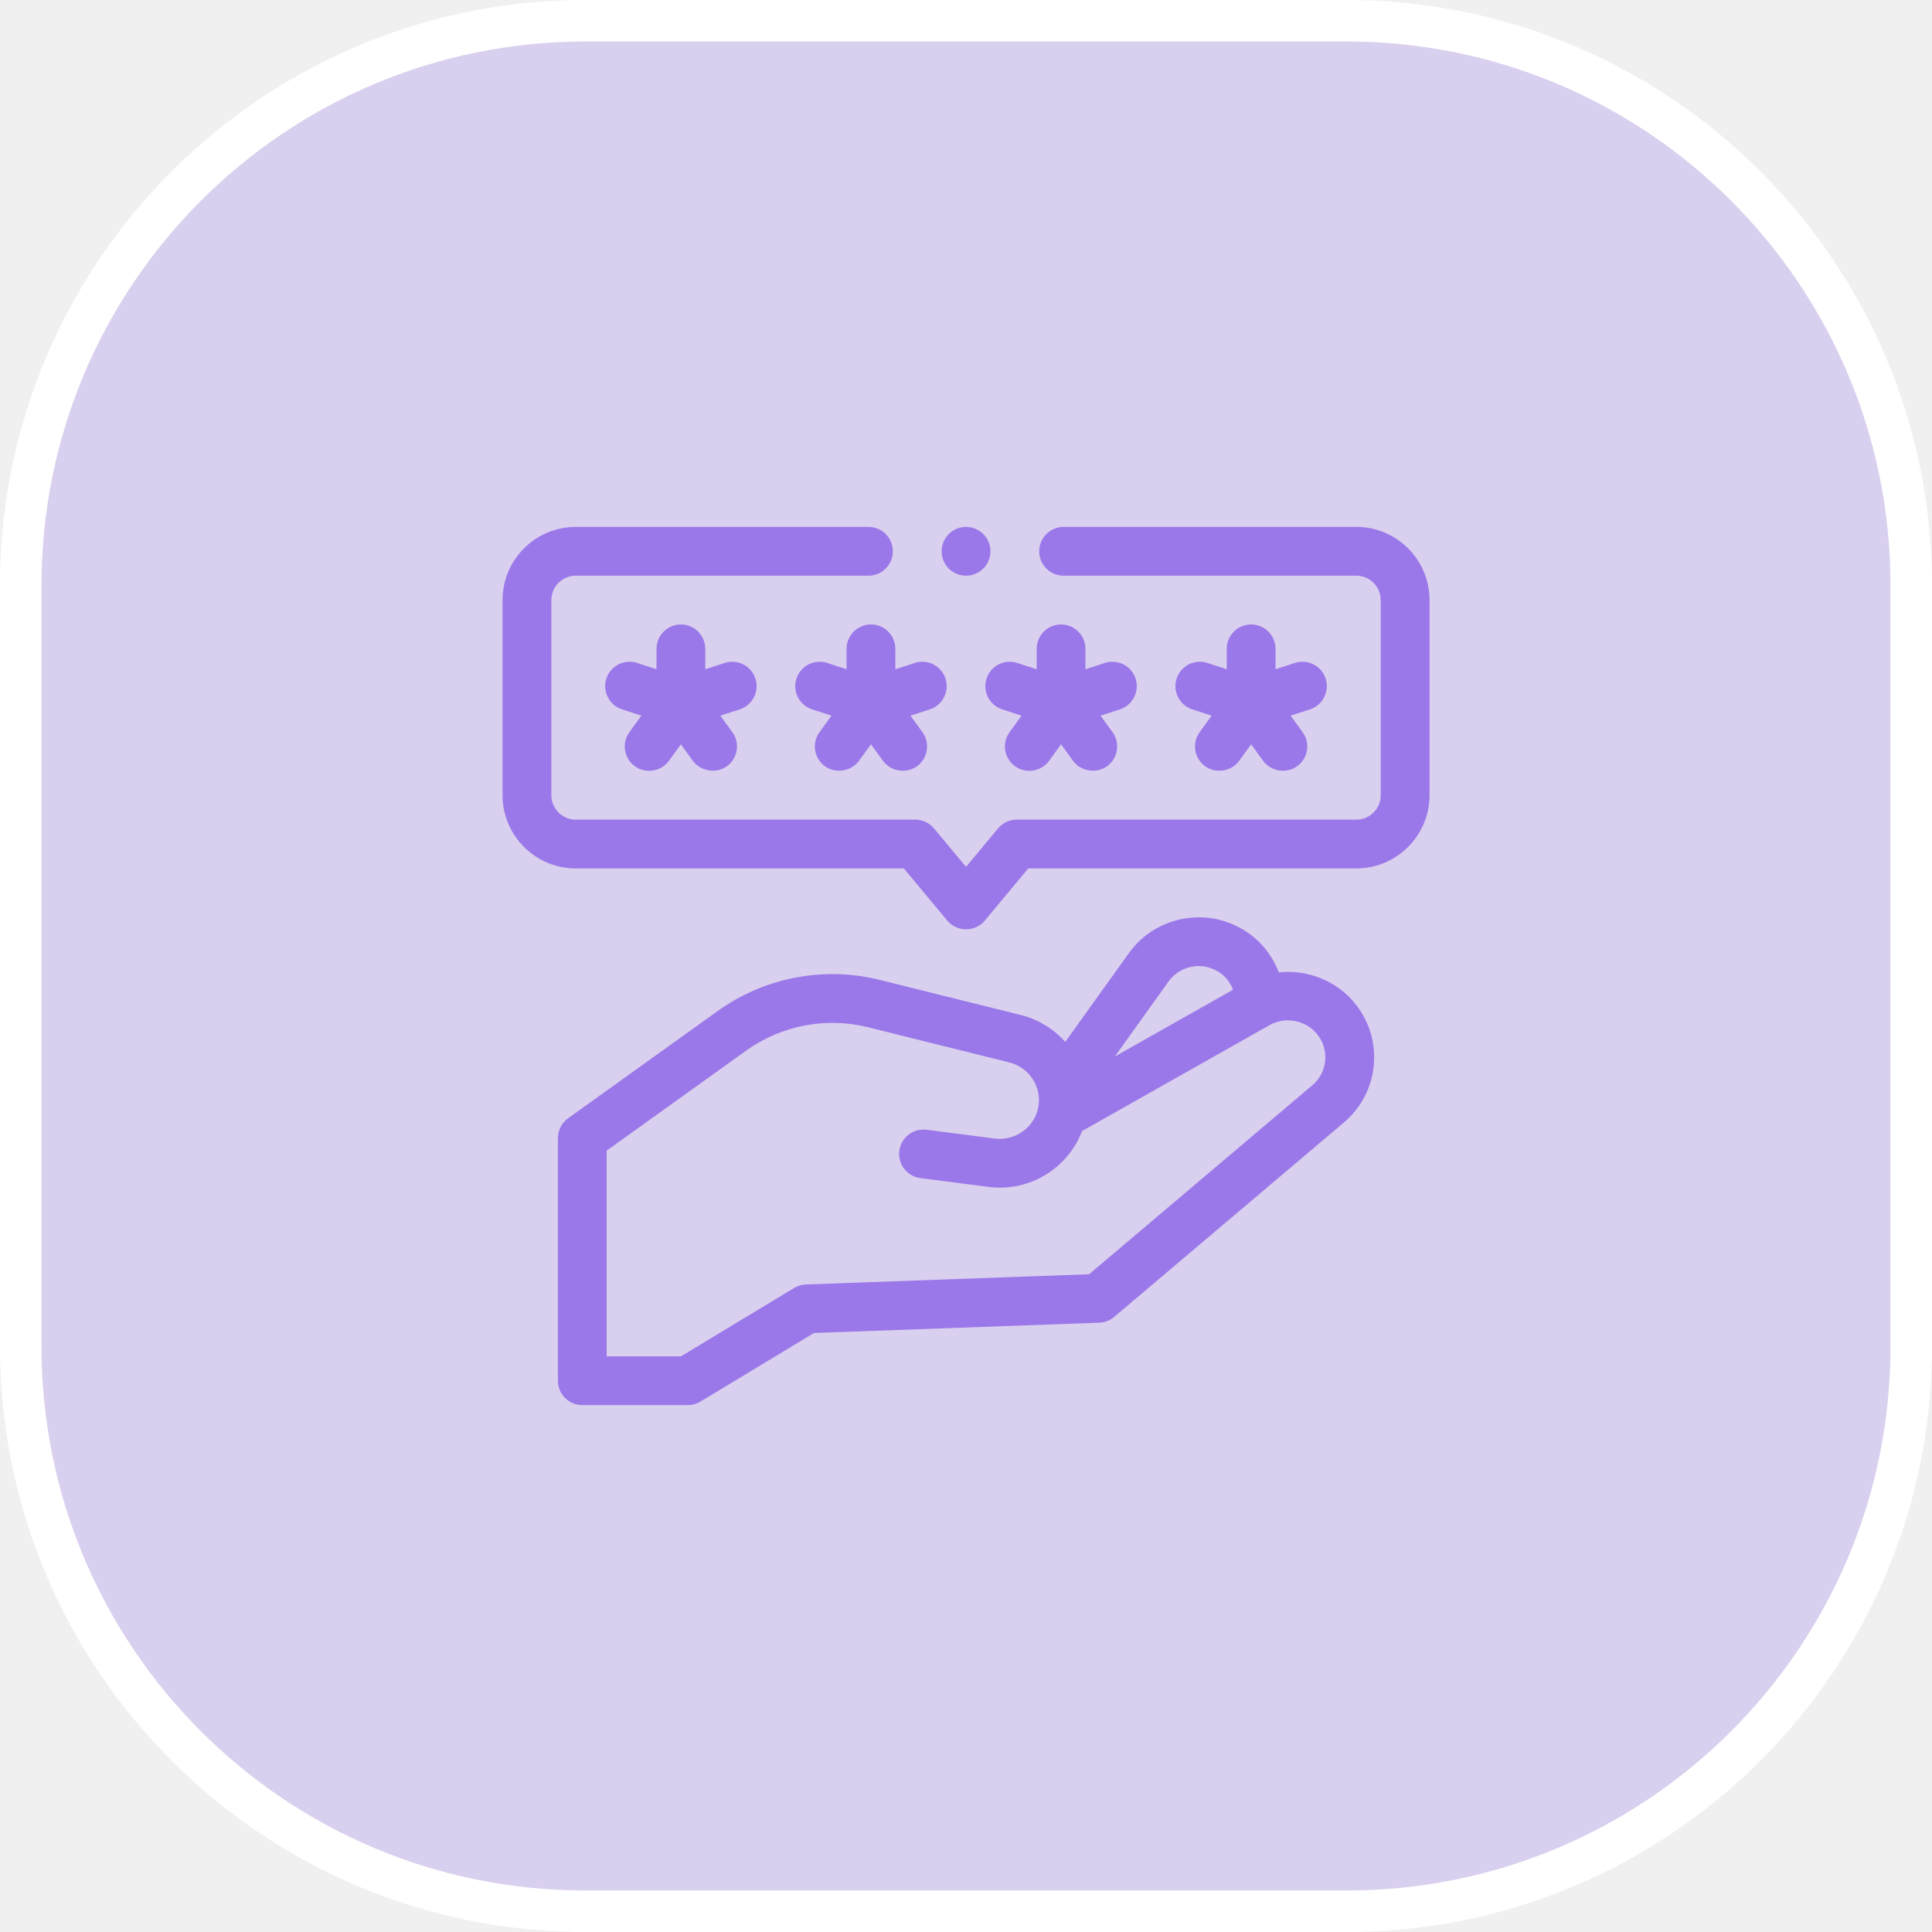
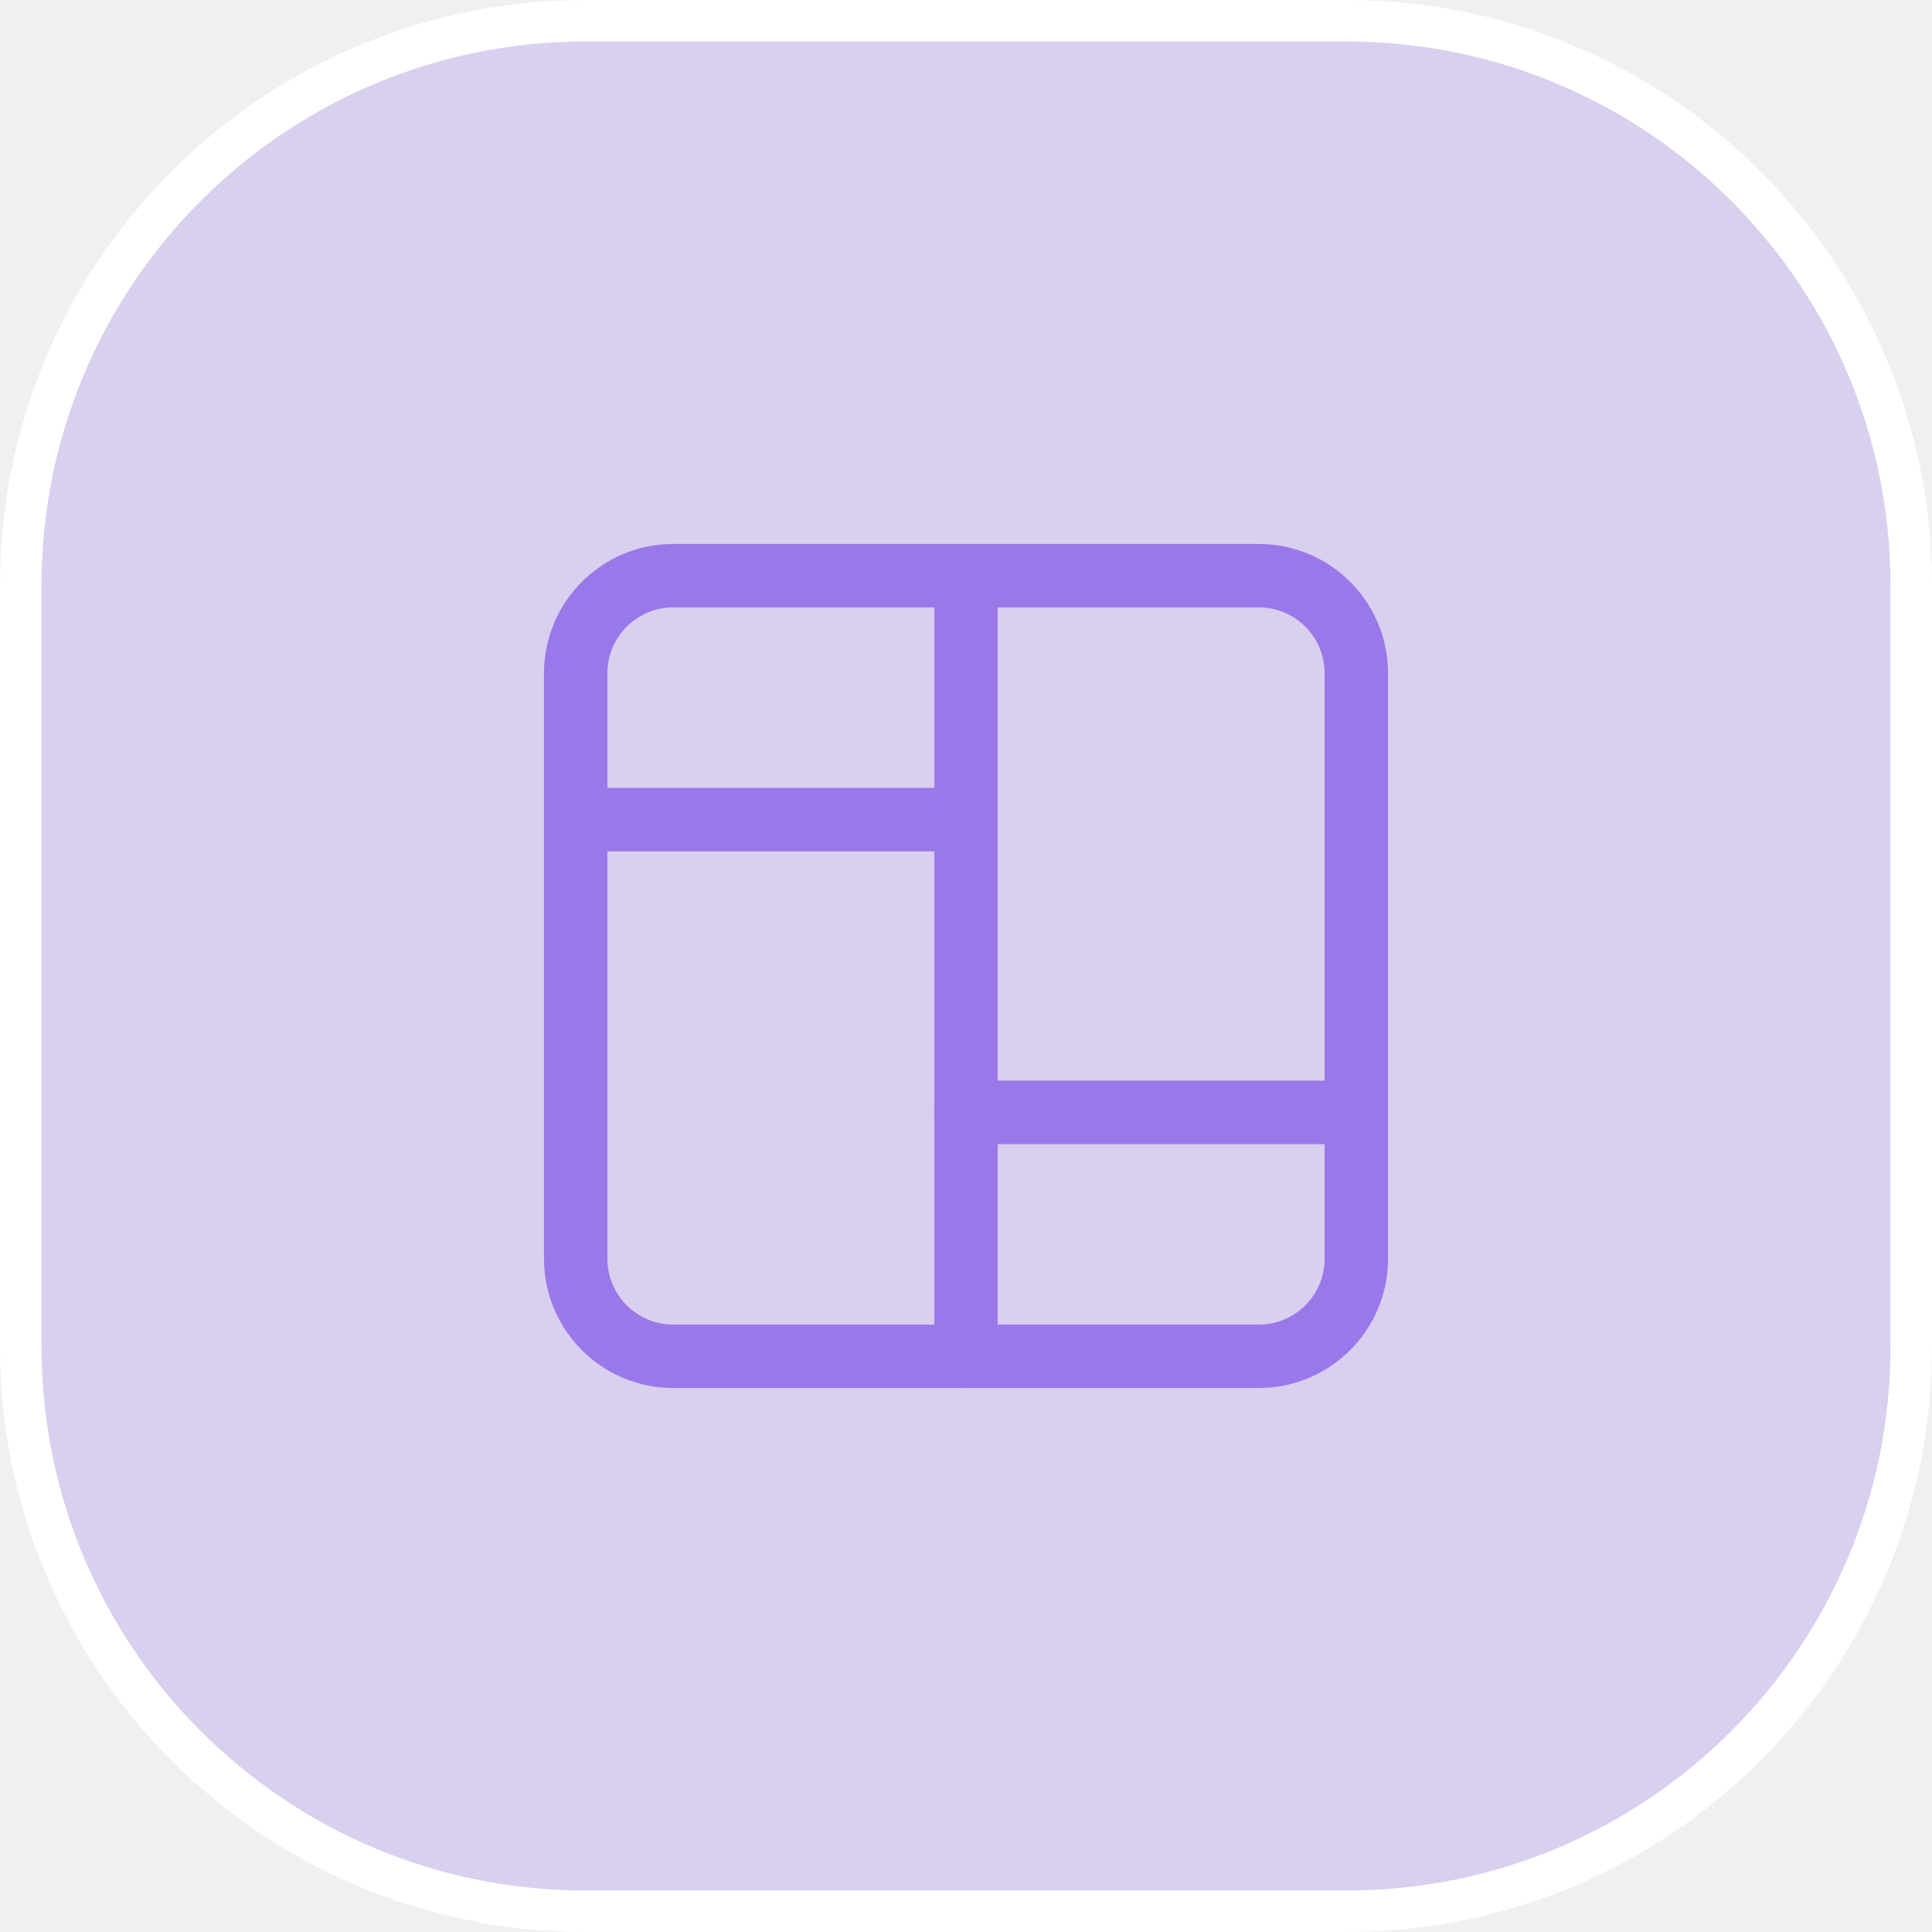
<svg xmlns="http://www.w3.org/2000/svg" width="66" height="66" viewBox="0 0 66 66" fill="none">
  <rect x="0.709" y="0.709" width="64.582" height="64.582" rx="19.291" fill="#D9CFEE" />
  <rect x="0.709" y="0.709" width="64.582" height="64.582" rx="19.291" stroke="white" stroke-width="1.418" />
-   <path d="M43.685 33.217C43.432 32.554 42.95 31.996 42.302 31.667C41.02 30.997 39.413 31.377 38.567 32.556L36.391 35.593C36.003 35.159 35.49 34.829 34.885 34.678L30.064 33.477C28.145 32.998 26.121 33.386 24.514 34.54L19.406 38.203C19.188 38.36 19.059 38.612 19.059 38.88V47.167C19.059 47.627 19.432 48 19.892 48H23.497C23.648 48 23.797 47.959 23.928 47.88L27.808 45.537L37.554 45.185C37.741 45.178 37.92 45.109 38.062 44.988L45.909 38.346C47.104 37.335 47.29 35.573 46.333 34.334C45.695 33.508 44.677 33.114 43.685 33.217ZM39.922 33.526C40.286 33.02 40.977 32.855 41.538 33.148C41.815 33.289 42.014 33.529 42.123 33.811L38.084 36.092L39.922 33.526ZM44.832 37.074L37.206 43.53L27.532 43.879C27.391 43.884 27.253 43.925 27.131 43.998L23.265 46.333H20.725V39.308L25.485 35.894C26.695 35.026 28.217 34.735 29.661 35.094L34.482 36.295C35.162 36.465 35.596 37.133 35.471 37.816C35.343 38.511 34.689 38.982 33.979 38.894L31.656 38.594C31.201 38.533 30.782 38.857 30.723 39.314C30.664 39.771 30.987 40.189 31.443 40.247L33.766 40.546C35.171 40.728 36.482 39.912 36.965 38.638L43.37 35.02C43.921 34.711 44.628 34.852 45.014 35.353C45.425 35.885 45.345 36.641 44.832 37.074ZM25.806 23.182C25.664 22.745 25.194 22.505 24.756 22.647L24.093 22.863V22.166C24.093 21.706 23.72 21.332 23.26 21.332C22.8 21.332 22.427 21.706 22.427 22.166V22.862L21.765 22.647C21.327 22.505 20.856 22.745 20.714 23.182C20.572 23.62 20.811 24.09 21.249 24.233L21.911 24.448L21.502 25.011C21.232 25.383 21.314 25.904 21.686 26.175C22.054 26.442 22.582 26.359 22.851 25.991L23.26 25.427L23.669 25.991C23.926 26.344 24.466 26.442 24.833 26.175C25.206 25.904 25.288 25.383 25.018 25.011L24.608 24.448L25.271 24.233C25.709 24.09 25.948 23.62 25.806 23.182ZM34.236 24.233L34.898 24.448L34.489 25.011C34.218 25.383 34.301 25.904 34.673 26.175C35.043 26.443 35.57 26.36 35.838 25.991L36.247 25.427C36.247 25.427 36.654 25.988 36.656 25.991C36.92 26.354 37.459 26.437 37.82 26.175C38.193 25.904 38.275 25.383 38.005 25.011L37.596 24.448L38.258 24.233C38.696 24.09 38.935 23.62 38.793 23.182C38.651 22.745 38.181 22.505 37.743 22.647L37.08 22.863V22.166C37.08 21.706 36.707 21.332 36.247 21.332C35.787 21.332 35.414 21.706 35.414 22.166V22.863L34.751 22.647C34.312 22.505 33.843 22.745 33.701 23.182C33.559 23.62 33.798 24.09 34.236 24.233ZM29.754 21.332C29.293 21.332 28.92 21.706 28.92 22.166V22.863L28.258 22.647C27.82 22.505 27.35 22.745 27.208 23.182C27.066 23.62 27.305 24.09 27.743 24.233L28.405 24.448L27.996 25.011C27.725 25.383 27.808 25.904 28.18 26.175C28.534 26.432 29.076 26.359 29.344 25.991L29.754 25.427L30.163 25.991C30.42 26.344 30.951 26.448 31.327 26.175C31.699 25.904 31.782 25.383 31.511 25.011L31.102 24.448L31.765 24.233C32.202 24.09 32.442 23.62 32.3 23.182C32.158 22.745 31.688 22.505 31.249 22.647L30.587 22.863V22.166C30.587 21.706 30.214 21.332 29.754 21.332ZM42.741 21.332C42.28 21.332 41.907 21.706 41.907 22.166V22.863L41.245 22.647C40.807 22.505 40.337 22.745 40.195 23.182C40.053 23.62 40.292 24.09 40.73 24.233L41.392 24.448L40.983 25.011C40.712 25.383 40.795 25.904 41.167 26.175C41.52 26.432 42.059 26.365 42.331 25.991L42.741 25.427L43.15 25.991C43.407 26.344 43.94 26.447 44.314 26.175C44.687 25.904 44.769 25.383 44.498 25.011L44.089 24.448L44.751 24.233C45.189 24.09 45.428 23.62 45.286 23.182C45.144 22.745 44.676 22.505 44.236 22.647L43.574 22.862V22.166C43.574 21.706 43.201 21.332 42.741 21.332Z" fill="#9B78E9" />
-   <path d="M46.335 18H36.335C35.874 18 35.501 18.373 35.501 18.833C35.501 19.294 35.874 19.667 36.335 19.667H46.335C46.794 19.667 47.168 20.041 47.168 20.5V27.167C47.168 27.626 46.794 28 46.335 28H34.735C34.487 28 34.252 28.11 34.094 28.3L33.001 29.614L31.908 28.3C31.75 28.11 31.515 28 31.268 28H19.668C19.209 28 18.835 27.626 18.835 27.167V20.5C18.835 20.041 19.209 19.667 19.668 19.667H29.668C30.128 19.667 30.501 19.294 30.501 18.833C30.501 18.373 30.128 18 29.668 18H19.668C18.289 18 17.168 19.121 17.168 20.5V27.167C17.168 28.545 18.289 29.667 19.668 29.667H30.877C30.877 29.667 32.359 31.448 32.361 31.45C32.69 31.845 33.313 31.845 33.642 31.45L35.125 29.667H46.335C47.713 29.667 48.835 28.545 48.835 27.167V20.5C48.835 19.121 47.713 18 46.335 18Z" fill="#9B78E9" />
-   <path d="M33.001 19.667C33.462 19.667 33.835 19.294 33.835 18.833C33.835 18.373 33.462 18 33.001 18C32.541 18 32.168 18.373 32.168 18.833C32.168 19.294 32.541 19.667 33.001 19.667Z" fill="#9B78E9" />
+   <rect x="19.667" y="19.666" width="26.667" height="26.667" rx="3.333" stroke="#9B78E9" stroke-width="2.167" stroke-linecap="round" stroke-linejoin="round" />
+   <path d="M19.667 28H33" stroke="#9B78E9" stroke-width="2.167" stroke-linecap="round" stroke-linejoin="round" />
+   <path d="M33 38H46.333" stroke="#9B78E9" stroke-width="2.167" stroke-linecap="round" stroke-linejoin="round" />
+   <path d="M33 19.666V46.333" stroke="#9B78E9" stroke-width="2.167" stroke-linecap="round" stroke-linejoin="round" />
</svg>
